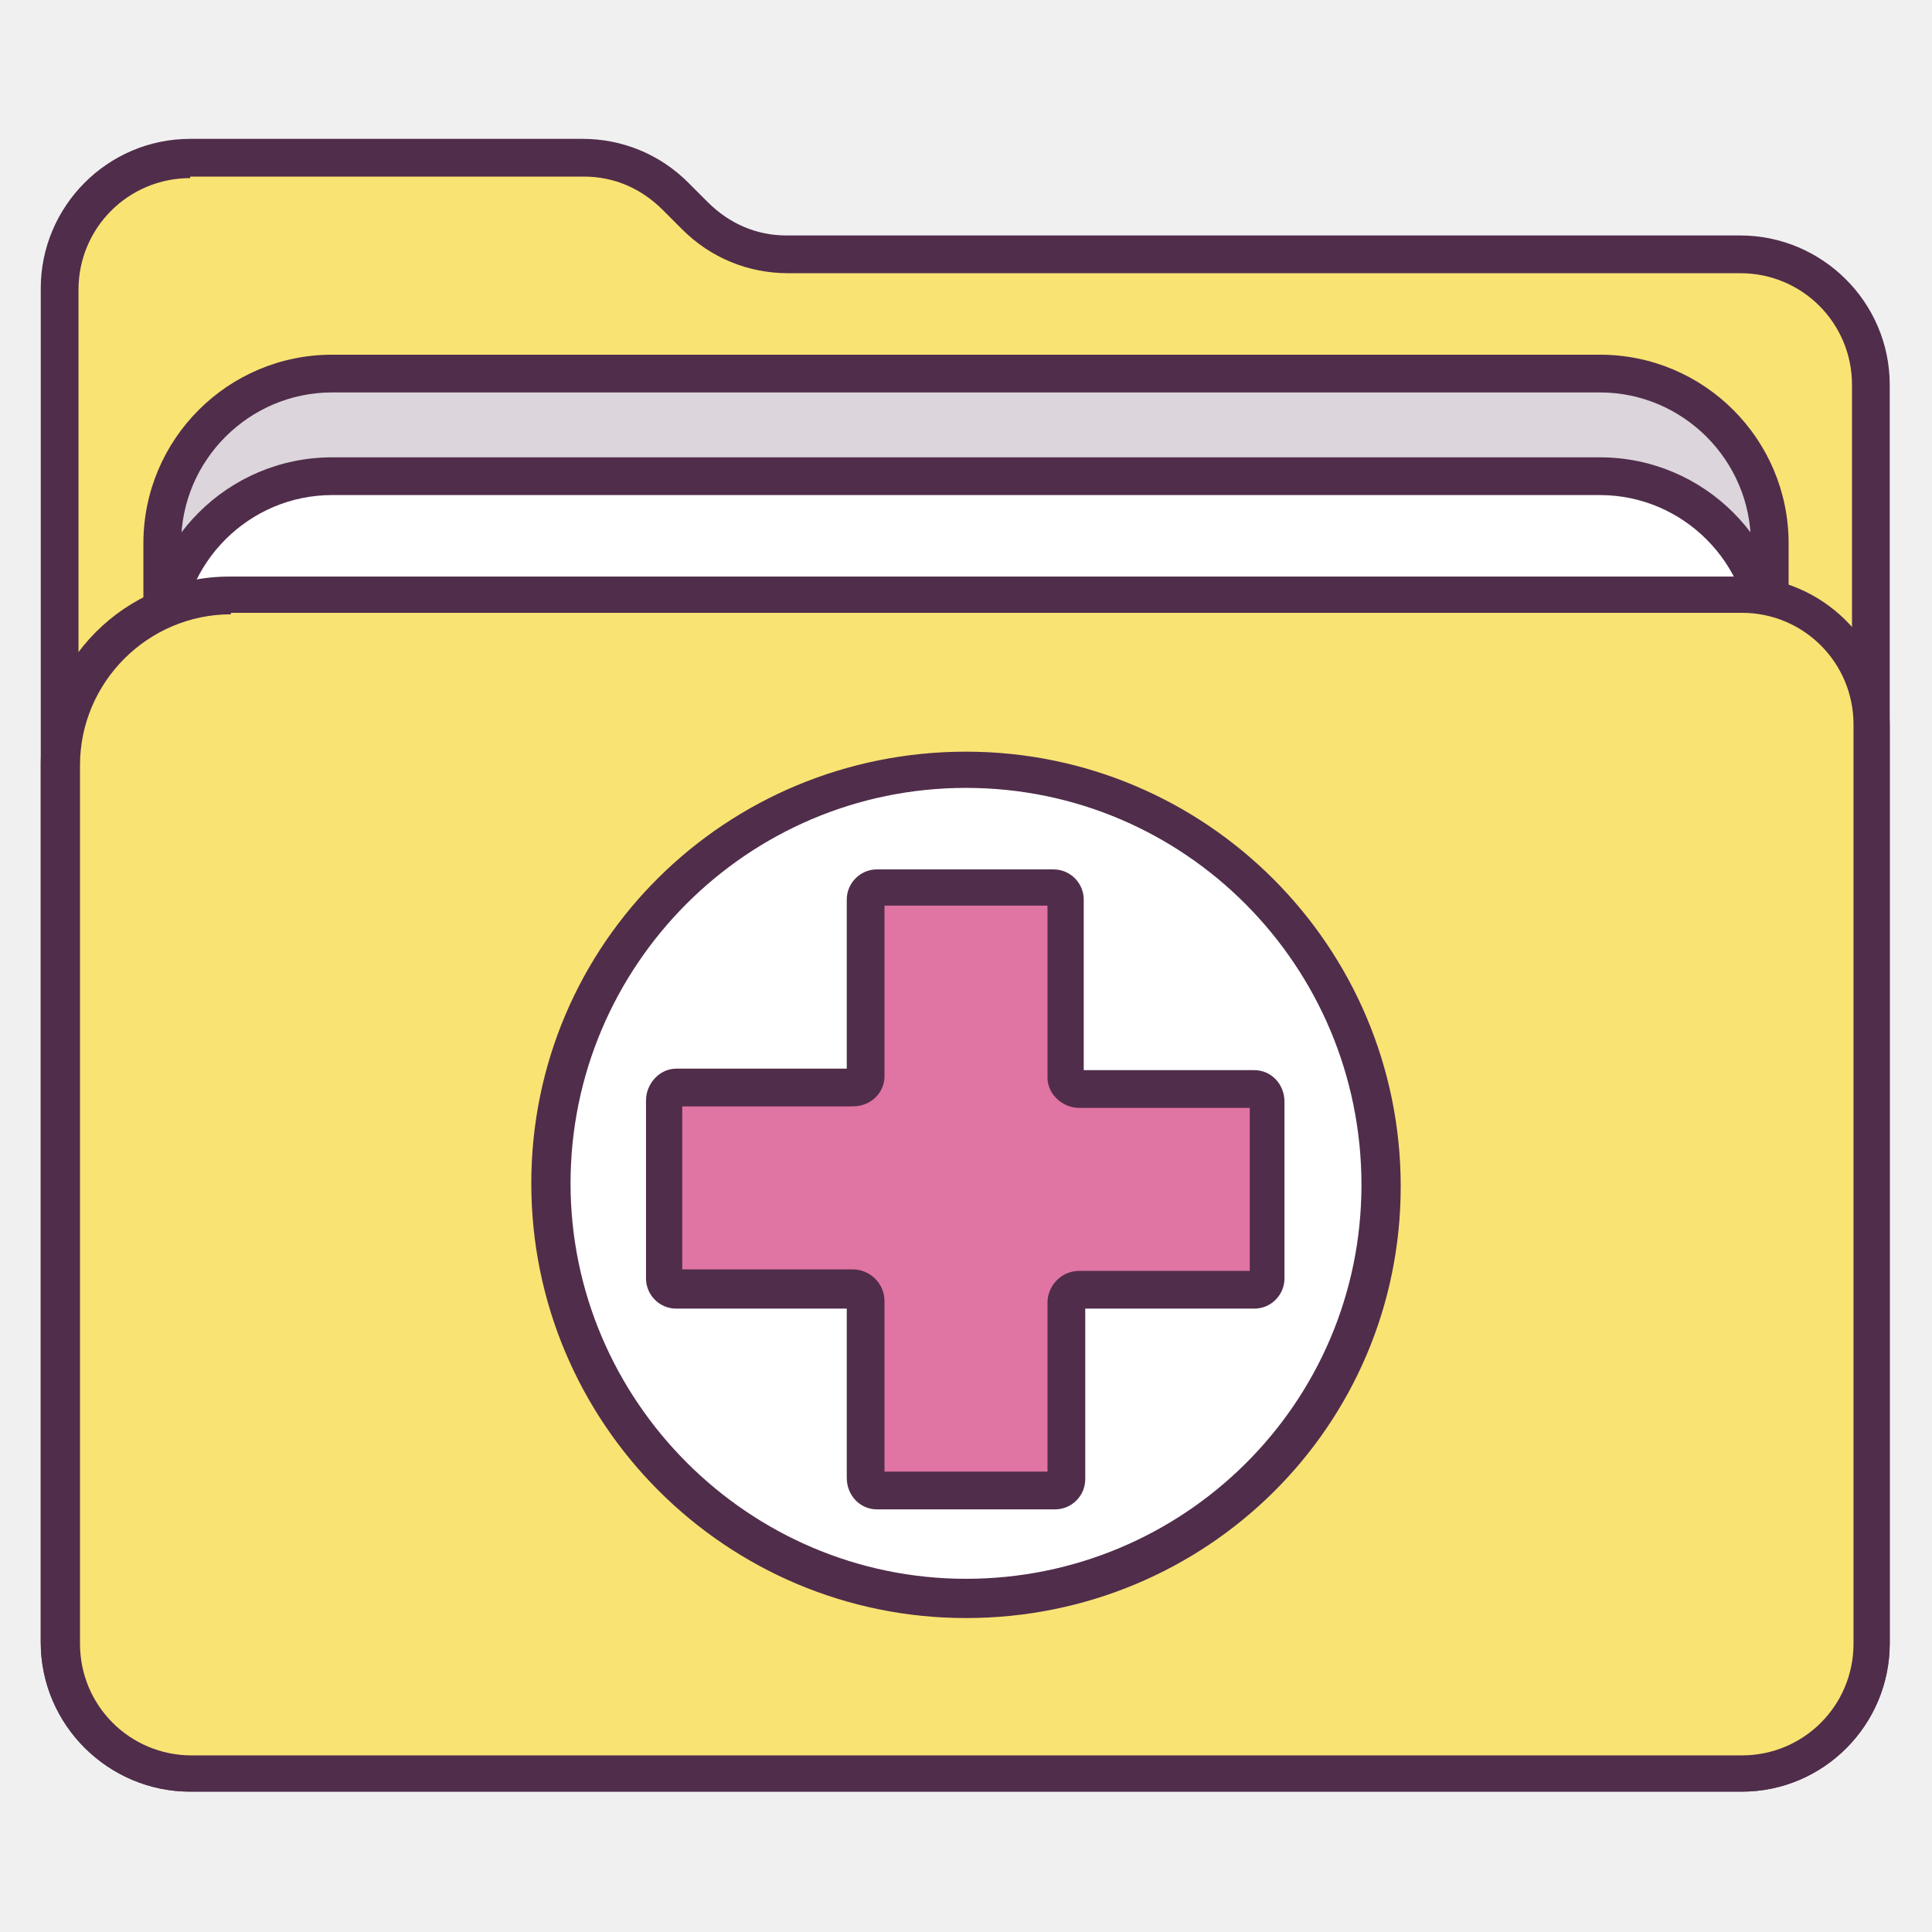
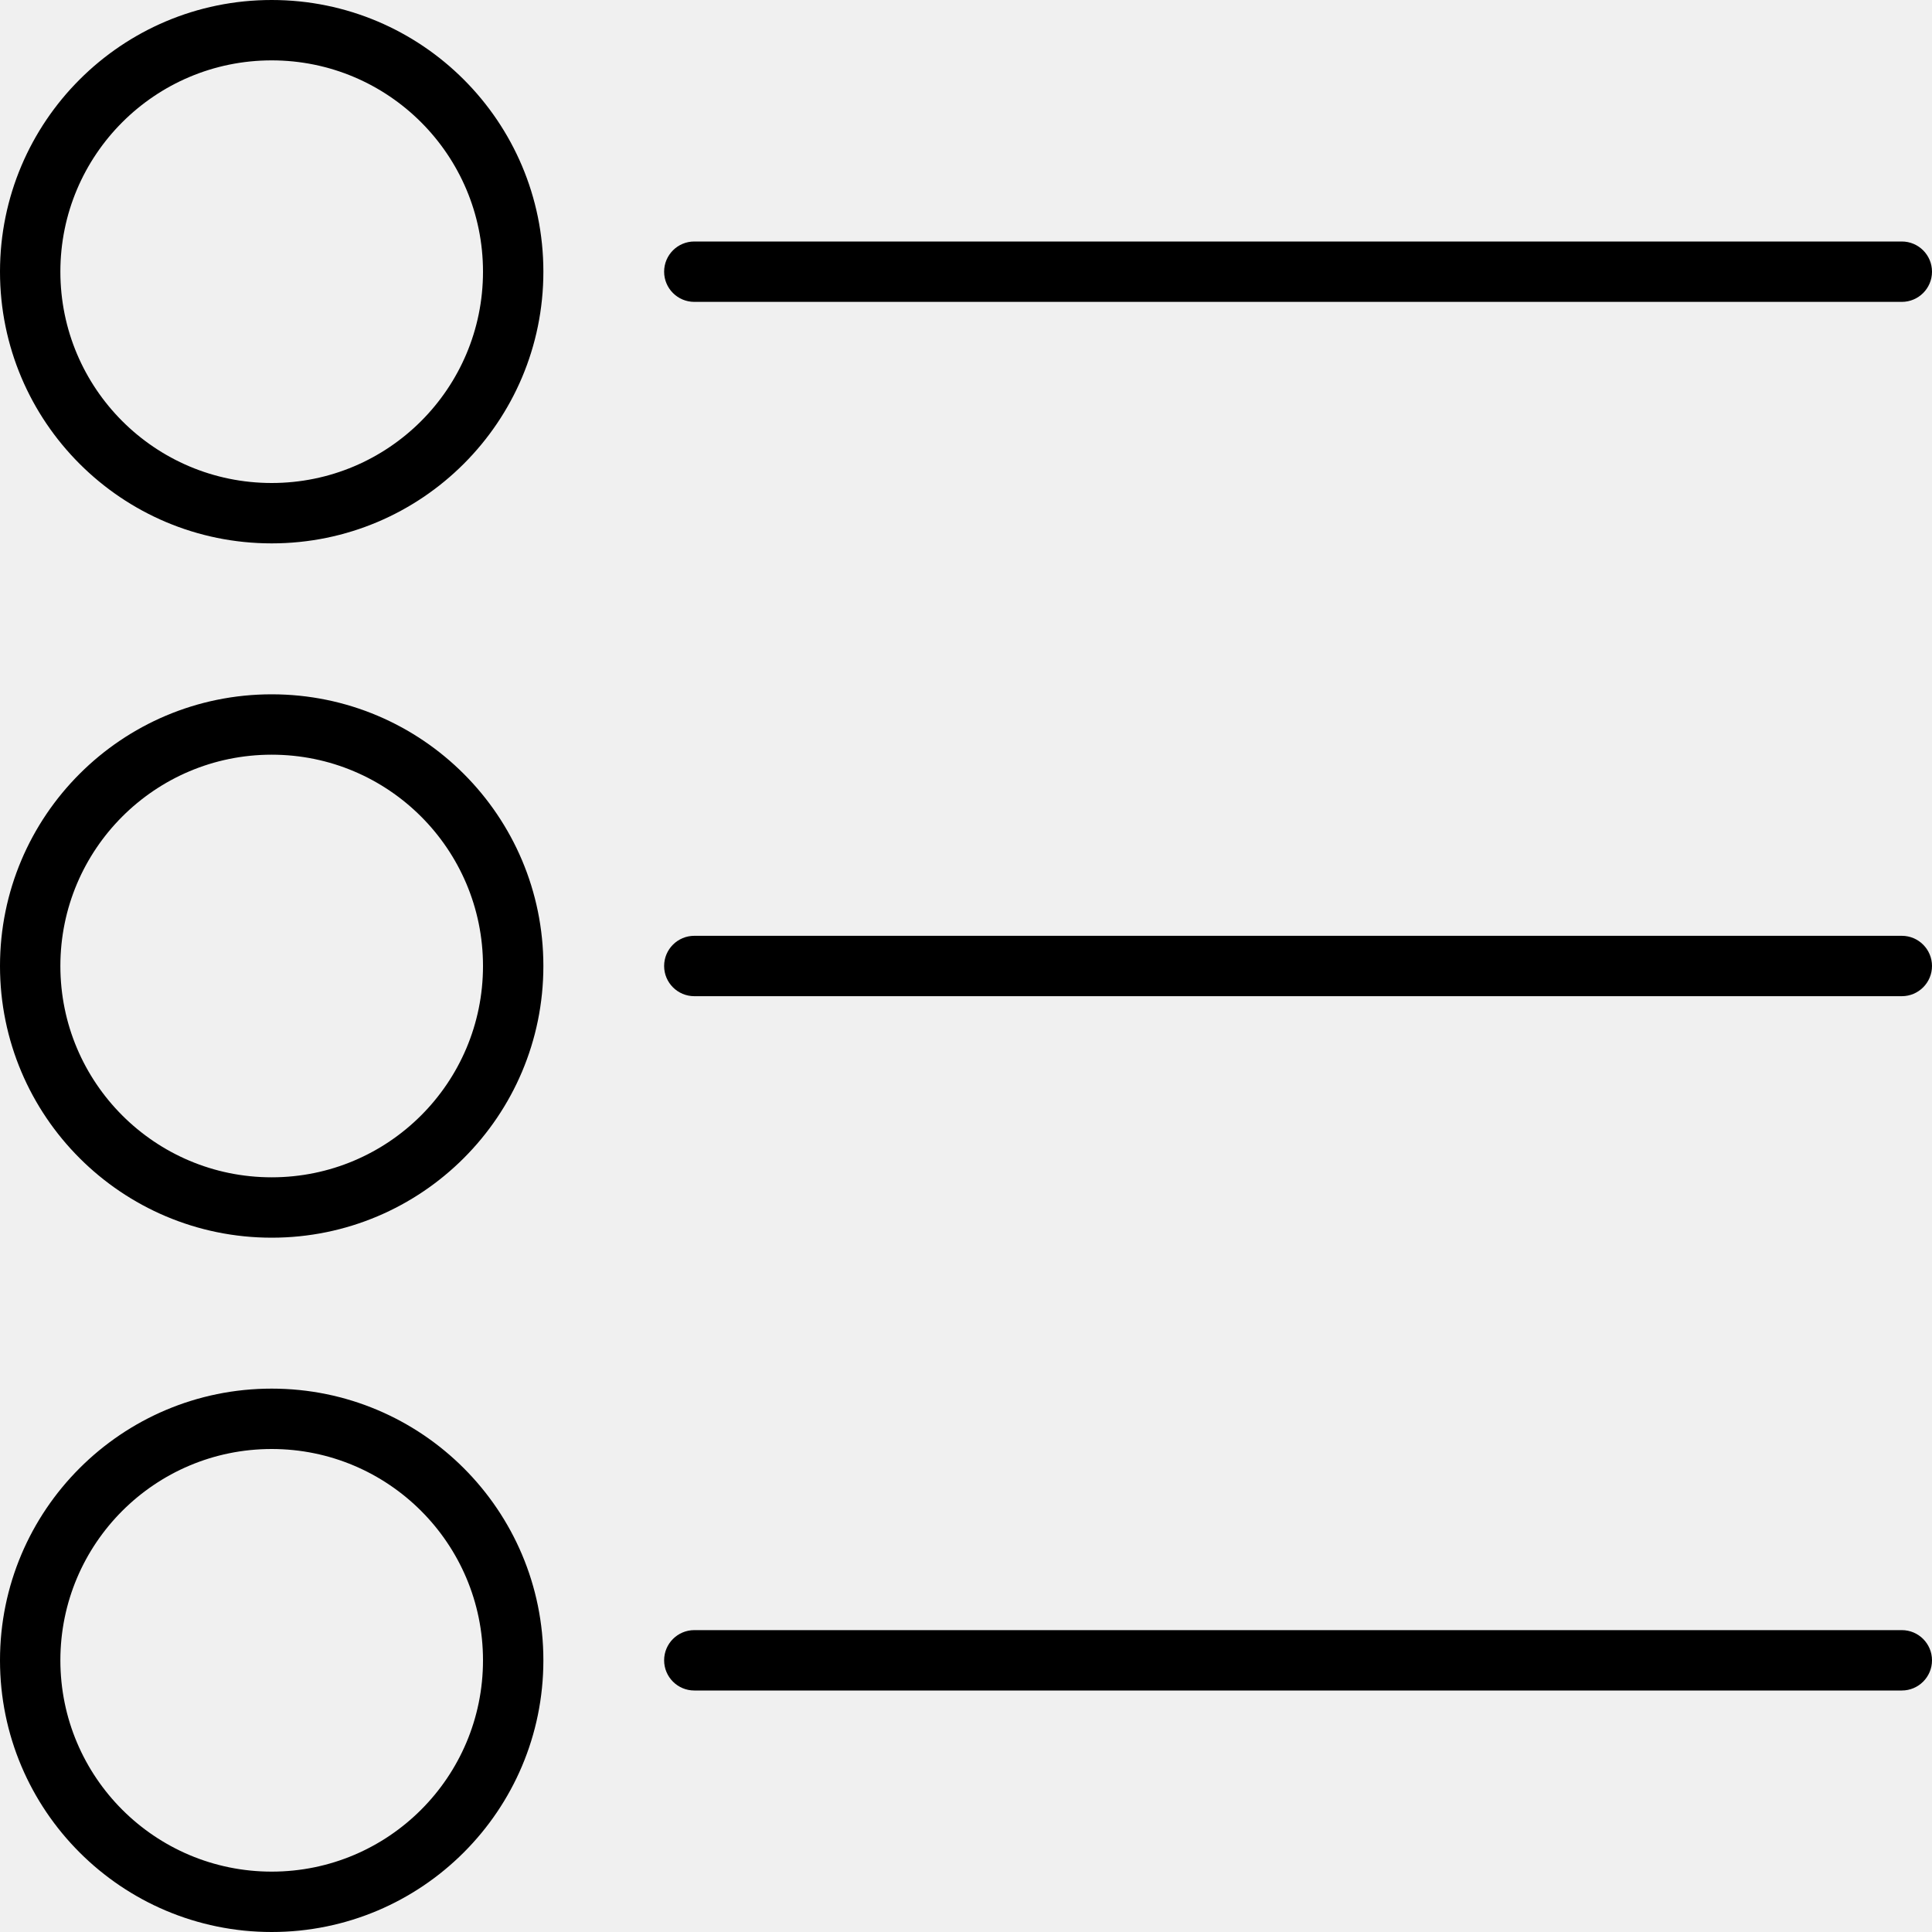
- <svg xmlns="http://www.w3.org/2000/svg" enable-background="new 0 0 128 128" id="Слой_1" version="1.1" viewBox="0 0 128 128" xml:space="preserve">
-   <g>
-     <g>
-       <path d="M46.1,14.4L44.7,13c-1.6-1.6-3.8-2.5-6.1-2.5h-26c-4.8,0-8.6,3.9-8.6,8.6l0,89.7c0,4.8,3.9,8.6,8.6,8.6    h102.7c4.8,0,8.6-3.9,8.6-8.6V25.5c0-4.8-3.9-8.6-8.6-8.6H52.2C49.9,16.9,47.7,16,46.1,14.4z" fill="#F9E373" />
-     </g>
-     <g>
-       <path d="M115.4,118.7H12.6c-5.4,0-9.9-4.4-9.9-9.9V19.1c0-5.4,4.4-9.9,9.9-9.9h26c2.6,0,5.1,1,7,2.9l1.3,1.3    c1.4,1.4,3.2,2.2,5.2,2.2h63.2c5.4,0,9.9,4.4,9.9,9.9v83.3C125.2,114.3,120.8,118.7,115.4,118.7z M12.6,11.8    c-4.1,0-7.4,3.3-7.4,7.4v89.7c0,4.1,3.3,7.4,7.4,7.4h102.7c4.1,0,7.4-3.3,7.4-7.4V25.5c0-4.1-3.3-7.4-7.4-7.4H52.2    c-2.6,0-5.1-1-7-2.9l-1.3-1.3c-1.4-1.4-3.2-2.2-5.2-2.2H12.6z" fill="#502D4B" />
-     </g>
-     <g>
-       <path d="M22,89.3c-6.2,0-11.3-5-11.3-11.3V36c0-6.2,5-11.3,11.3-11.3h84c6.2,0,11.3,5,11.3,11.3v42.1    c0,6.2-5,11.3-11.3,11.3H22z" fill="#FFFFFF" />
-     </g>
-     <path d="M22,89.3c-6.2,0-11.3-5-11.3-11.3V36c0-6.2,5-11.3,11.3-11.3h84c6.2,0,11.3,5,11.3,11.3v42.1   c0,6.2-5,11.3-11.3,11.3H22z" fill="#502D4B" opacity="0.2" />
-     <g>
-       <path d="M106,90.6H22c-6.9,0-12.5-5.6-12.5-12.5V36c0-6.9,5.6-12.5,12.5-12.5h84c6.9,0,12.5,5.6,12.5,12.5v42.1    C118.5,85,112.9,90.6,106,90.6z M22,26c-5.5,0-10,4.5-10,10v42.1c0,5.5,4.5,10,10,10h84c5.5,0,10-4.5,10-10V36c0-5.5-4.5-10-10-10    H22z" fill="#502D4B" />
-     </g>
-     <g>
-       <path d="M22,96.1c-6.2,0-11.3-5-11.3-11.3V42.8c0-6.2,5-11.3,11.3-11.3h84c6.2,0,11.3,5,11.3,11.3v42.1    c0,6.2-5,11.3-11.3,11.3H22z" fill="#FFFFFF" />
-     </g>
-     <g>
-       <path d="M106,97.3H22c-6.9,0-12.5-5.6-12.5-12.5V42.8c0-6.9,5.6-12.5,12.5-12.5h84c6.9,0,12.5,5.6,12.5,12.5v42.1    C118.5,91.7,112.9,97.3,106,97.3z M22,32.8c-5.5,0-10,4.5-10,10v42.1c0,5.5,4.5,10,10,10h84c5.5,0,10-4.5,10-10V42.8    c0-5.5-4.5-10-10-10H22z" fill="#502D4B" />
-     </g>
-     <g>
-       <path d="M4,50.7v58.2c0,4.8,3.9,8.6,8.6,8.6h102.7c4.8,0,8.6-3.9,8.6-8.6V48c0-4.8-3.9-8.6-8.6-8.6H15.3    C9,39.4,4,44.4,4,50.7z" fill="#F9E373" />
-     </g>
-     <g>
-       <circle cx="64" cy="78.5" fill="#FFFFFF" r="27.5" />
-     </g>
-     <g>
-       <path d="M64,107.2c-15.9,0-28.8-12.9-28.8-28.8S48.1,49.8,64,49.8s28.8,12.9,28.8,28.8S79.9,107.2,64,107.2z     M64,52.2c-14.5,0-26.2,11.8-26.2,26.2s11.8,26.2,26.2,26.2S90.2,93,90.2,78.5S78.5,52.2,64,52.2z" fill="#502D4B" />
-     </g>
-     <g>
-       <path d="M83.2,72.1H71.5c-0.4,0-0.8-0.4-0.8-0.8V59.6c0-0.4-0.4-0.8-0.8-0.8H58.1c-0.4,0-0.8,0.4-0.8,0.8v11.7    c0,0.4-0.4,0.8-0.8,0.8H44.8c-0.4,0-0.8,0.4-0.8,0.8v11.7c0,0.4,0.4,0.8,0.8,0.8h11.7c0.4,0,0.8,0.4,0.8,0.8V98    c0,0.4,0.4,0.8,0.8,0.8h11.7c0.4,0,0.8-0.4,0.8-0.8V86.3c0-0.4,0.4-0.8,0.8-0.8h11.7c0.4,0,0.8-0.4,0.8-0.8V72.9    C84,72.5,83.6,72.1,83.2,72.1z" fill="#E074A3" />
-     </g>
-     <g>
-       <path d="M69.9,100H58.1c-1.1,0-2-0.9-2-2.1V86.7H44.8c-1.1,0-2-0.9-2-2V72.9c0-1.1,0.9-2.1,2-2.1h11.3V59.6    c0-1.1,0.9-2,2-2h11.7c1.1,0,2,0.9,2,2v11.3h11.3c1.1,0,2,0.9,2,2.1v11.7c0,1.1-0.9,2-2,2H71.9V98C71.9,99.1,71,100,69.9,100z     M58.6,97.5h10.8V86.3c0-1.1,0.9-2.1,2.1-2.1h11.3V73.4H71.5c-1.1,0-2.1-0.9-2.1-2V60H58.6v11.3c0,1.1-0.9,2-2.1,2H45.2v10.8h11.3    c1.1,0,2.1,0.9,2.1,2.1V97.5z" fill="#502D4B" />
-     </g>
-     <g>
-       <path d="M115.4,118.7H12.6c-5.4,0-9.9-4.4-9.9-9.9V50.7c0-6.9,5.6-12.5,12.5-12.5h100.1c5.4,0,9.9,4.4,9.9,9.9    v60.8C125.2,114.3,120.8,118.7,115.4,118.7z M15.3,40.7c-5.5,0-10,4.5-10,10v58.2c0,4.1,3.3,7.4,7.4,7.4h102.7    c4.1,0,7.4-3.3,7.4-7.4V48c0-4.1-3.3-7.4-7.4-7.4H15.3z" fill="#502D4B" />
-     </g>
-   </g>
+ <svg xmlns="http://www.w3.org/2000/svg" data-name="Слой 1" id="Слой_1" viewBox="0 0 128 128">
+   <path d="M18,36A18,18,0,1,1,36,18,18,18,0,0,1,18,36ZM18,4A14,14,0,1,0,32,18,14,14,0,0,0,18,4Z" />
+   <path d="M18,82A18,18,0,1,1,36,64,18,18,0,0,1,18,82Zm0-32A14,14,0,1,0,32,64,14,14,0,0,0,18,50Z" />
+   <path d="M18,128a18,18,0,1,1,18-18A18,18,0,0,1,18,128Zm0-32a14,14,0,1,0,14,14A14,14,0,0,0,18,96Z" />
+   <path d="M126,20H46a2,2,0,0,1,0-4h80a2,2,0,0,1,0,4Z" />
+   <path d="M126,66H46a2,2,0,0,1,0-4h80a2,2,0,0,1,0,4Z" />
+   <path d="M126,112H46a2,2,0,0,1,0-4h80a2,2,0,0,1,0,4Z" />
</svg>
